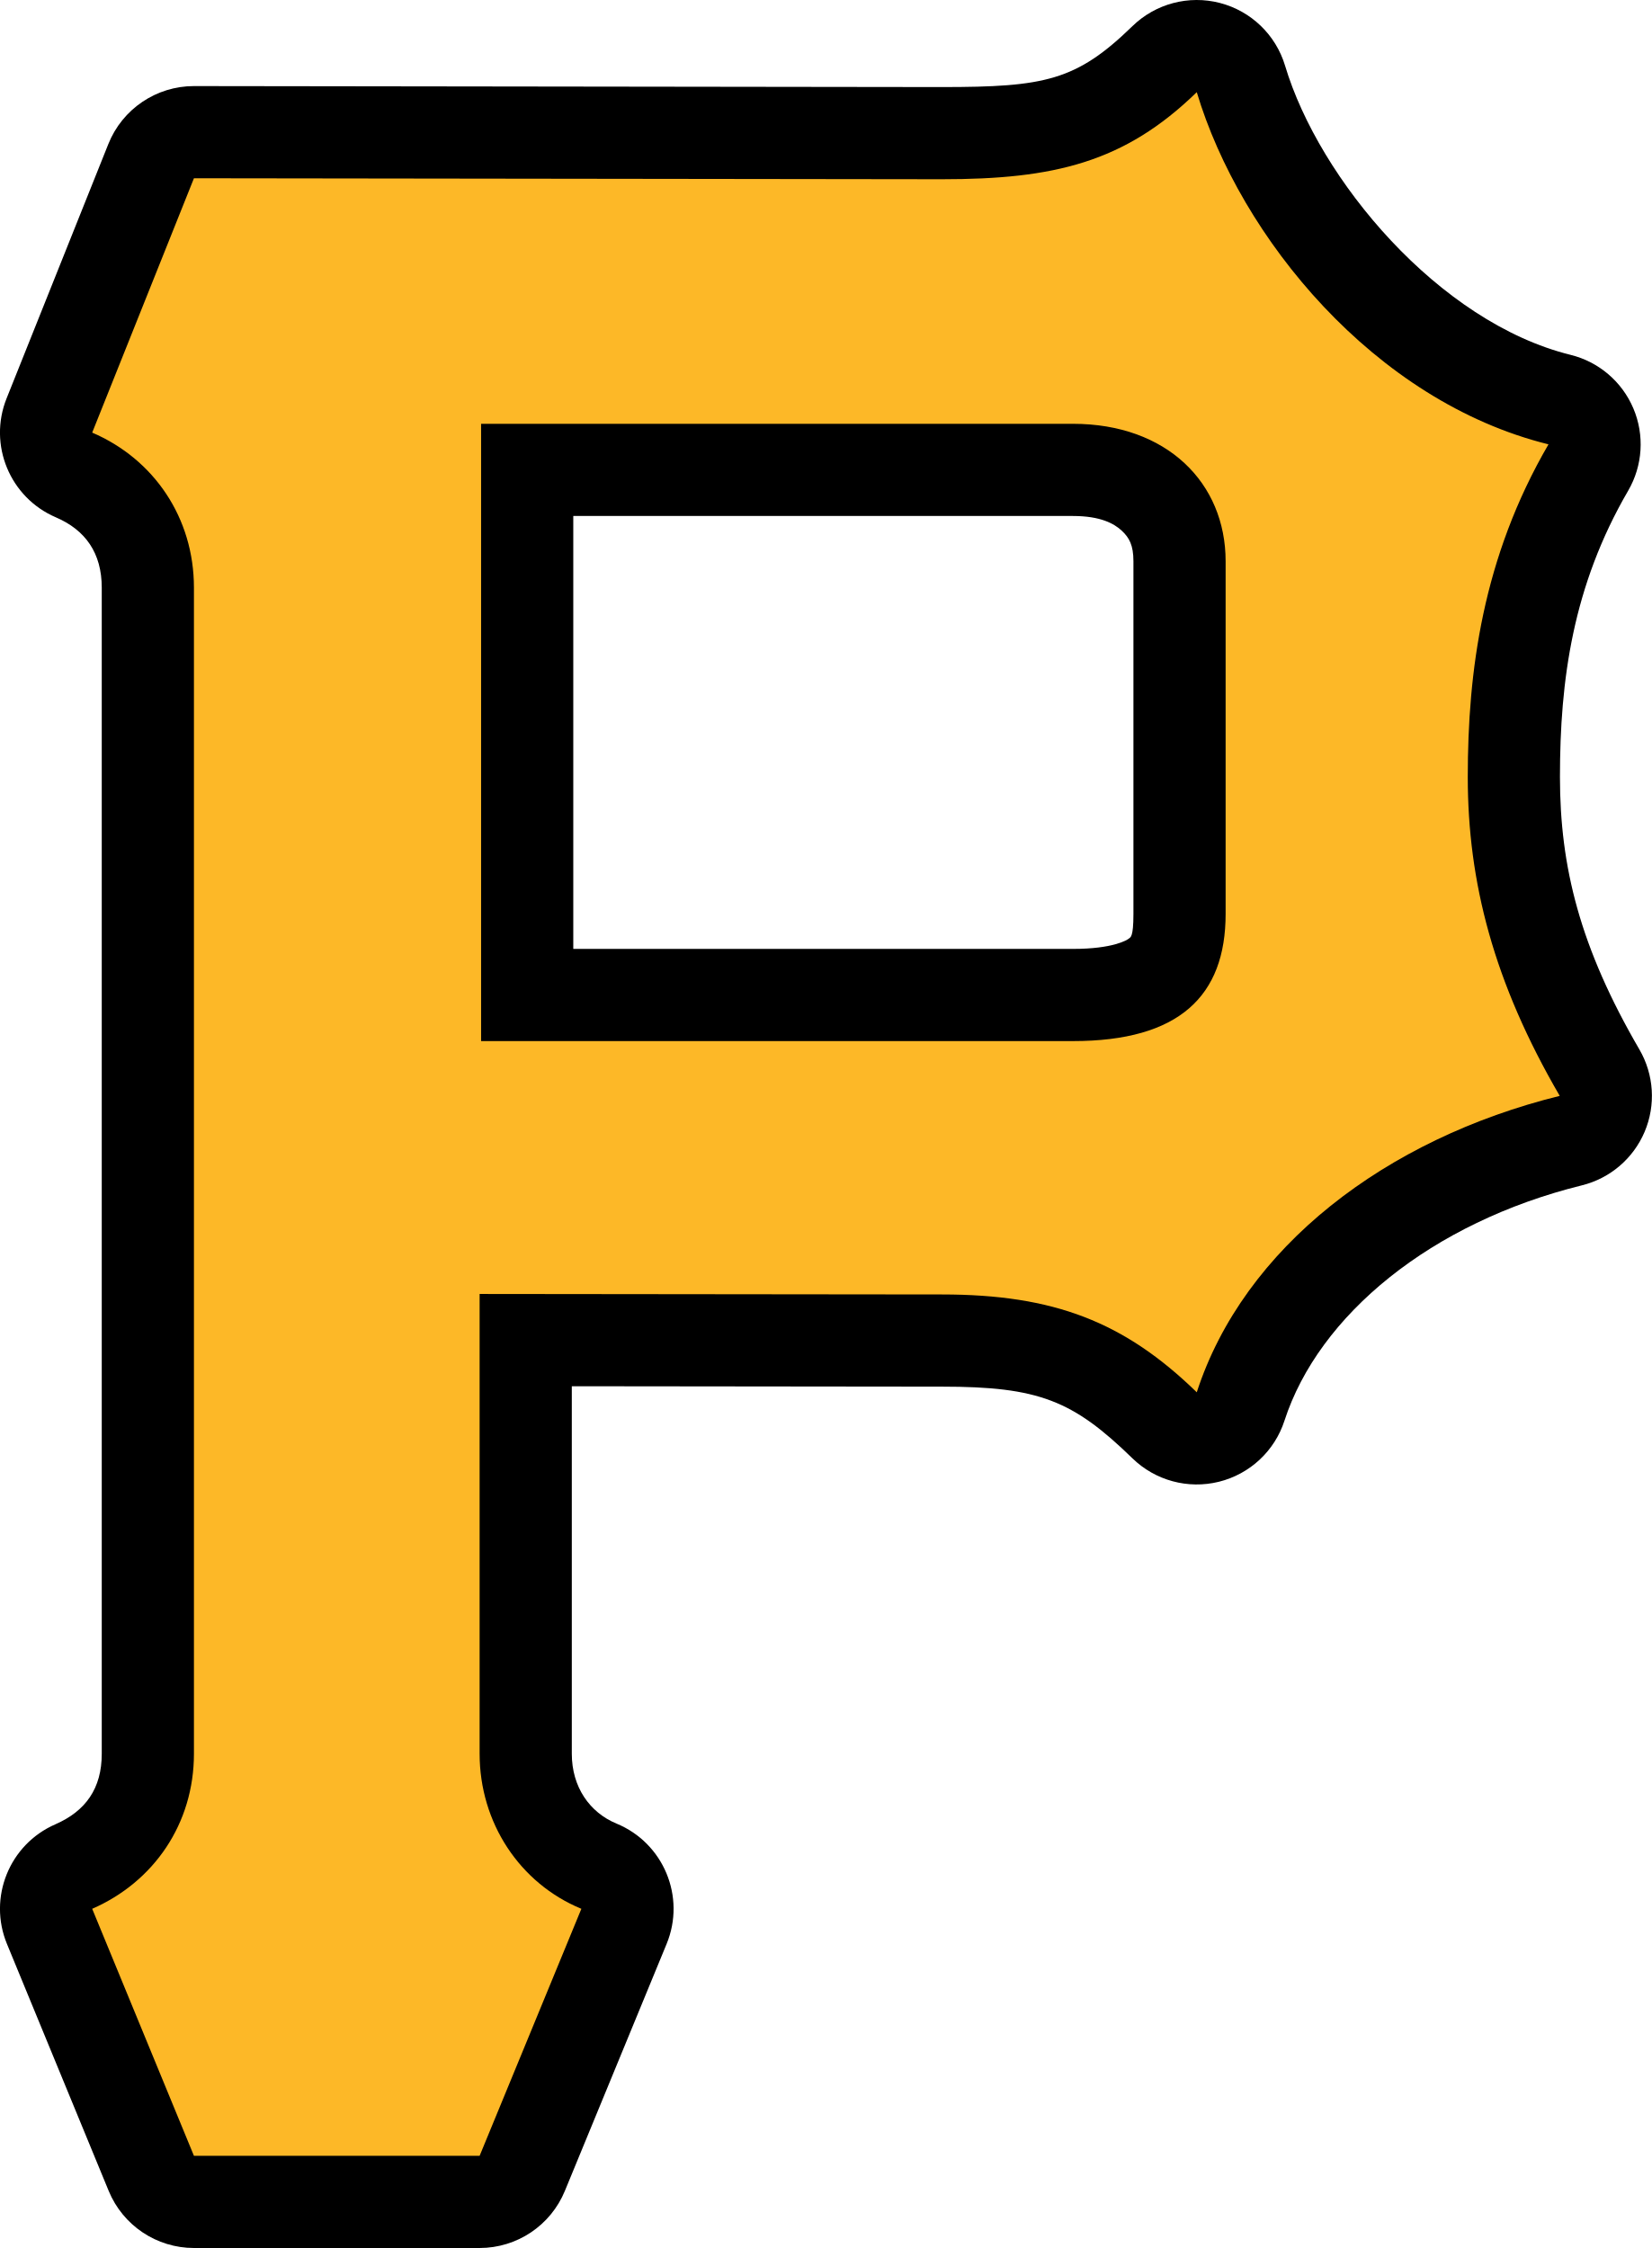
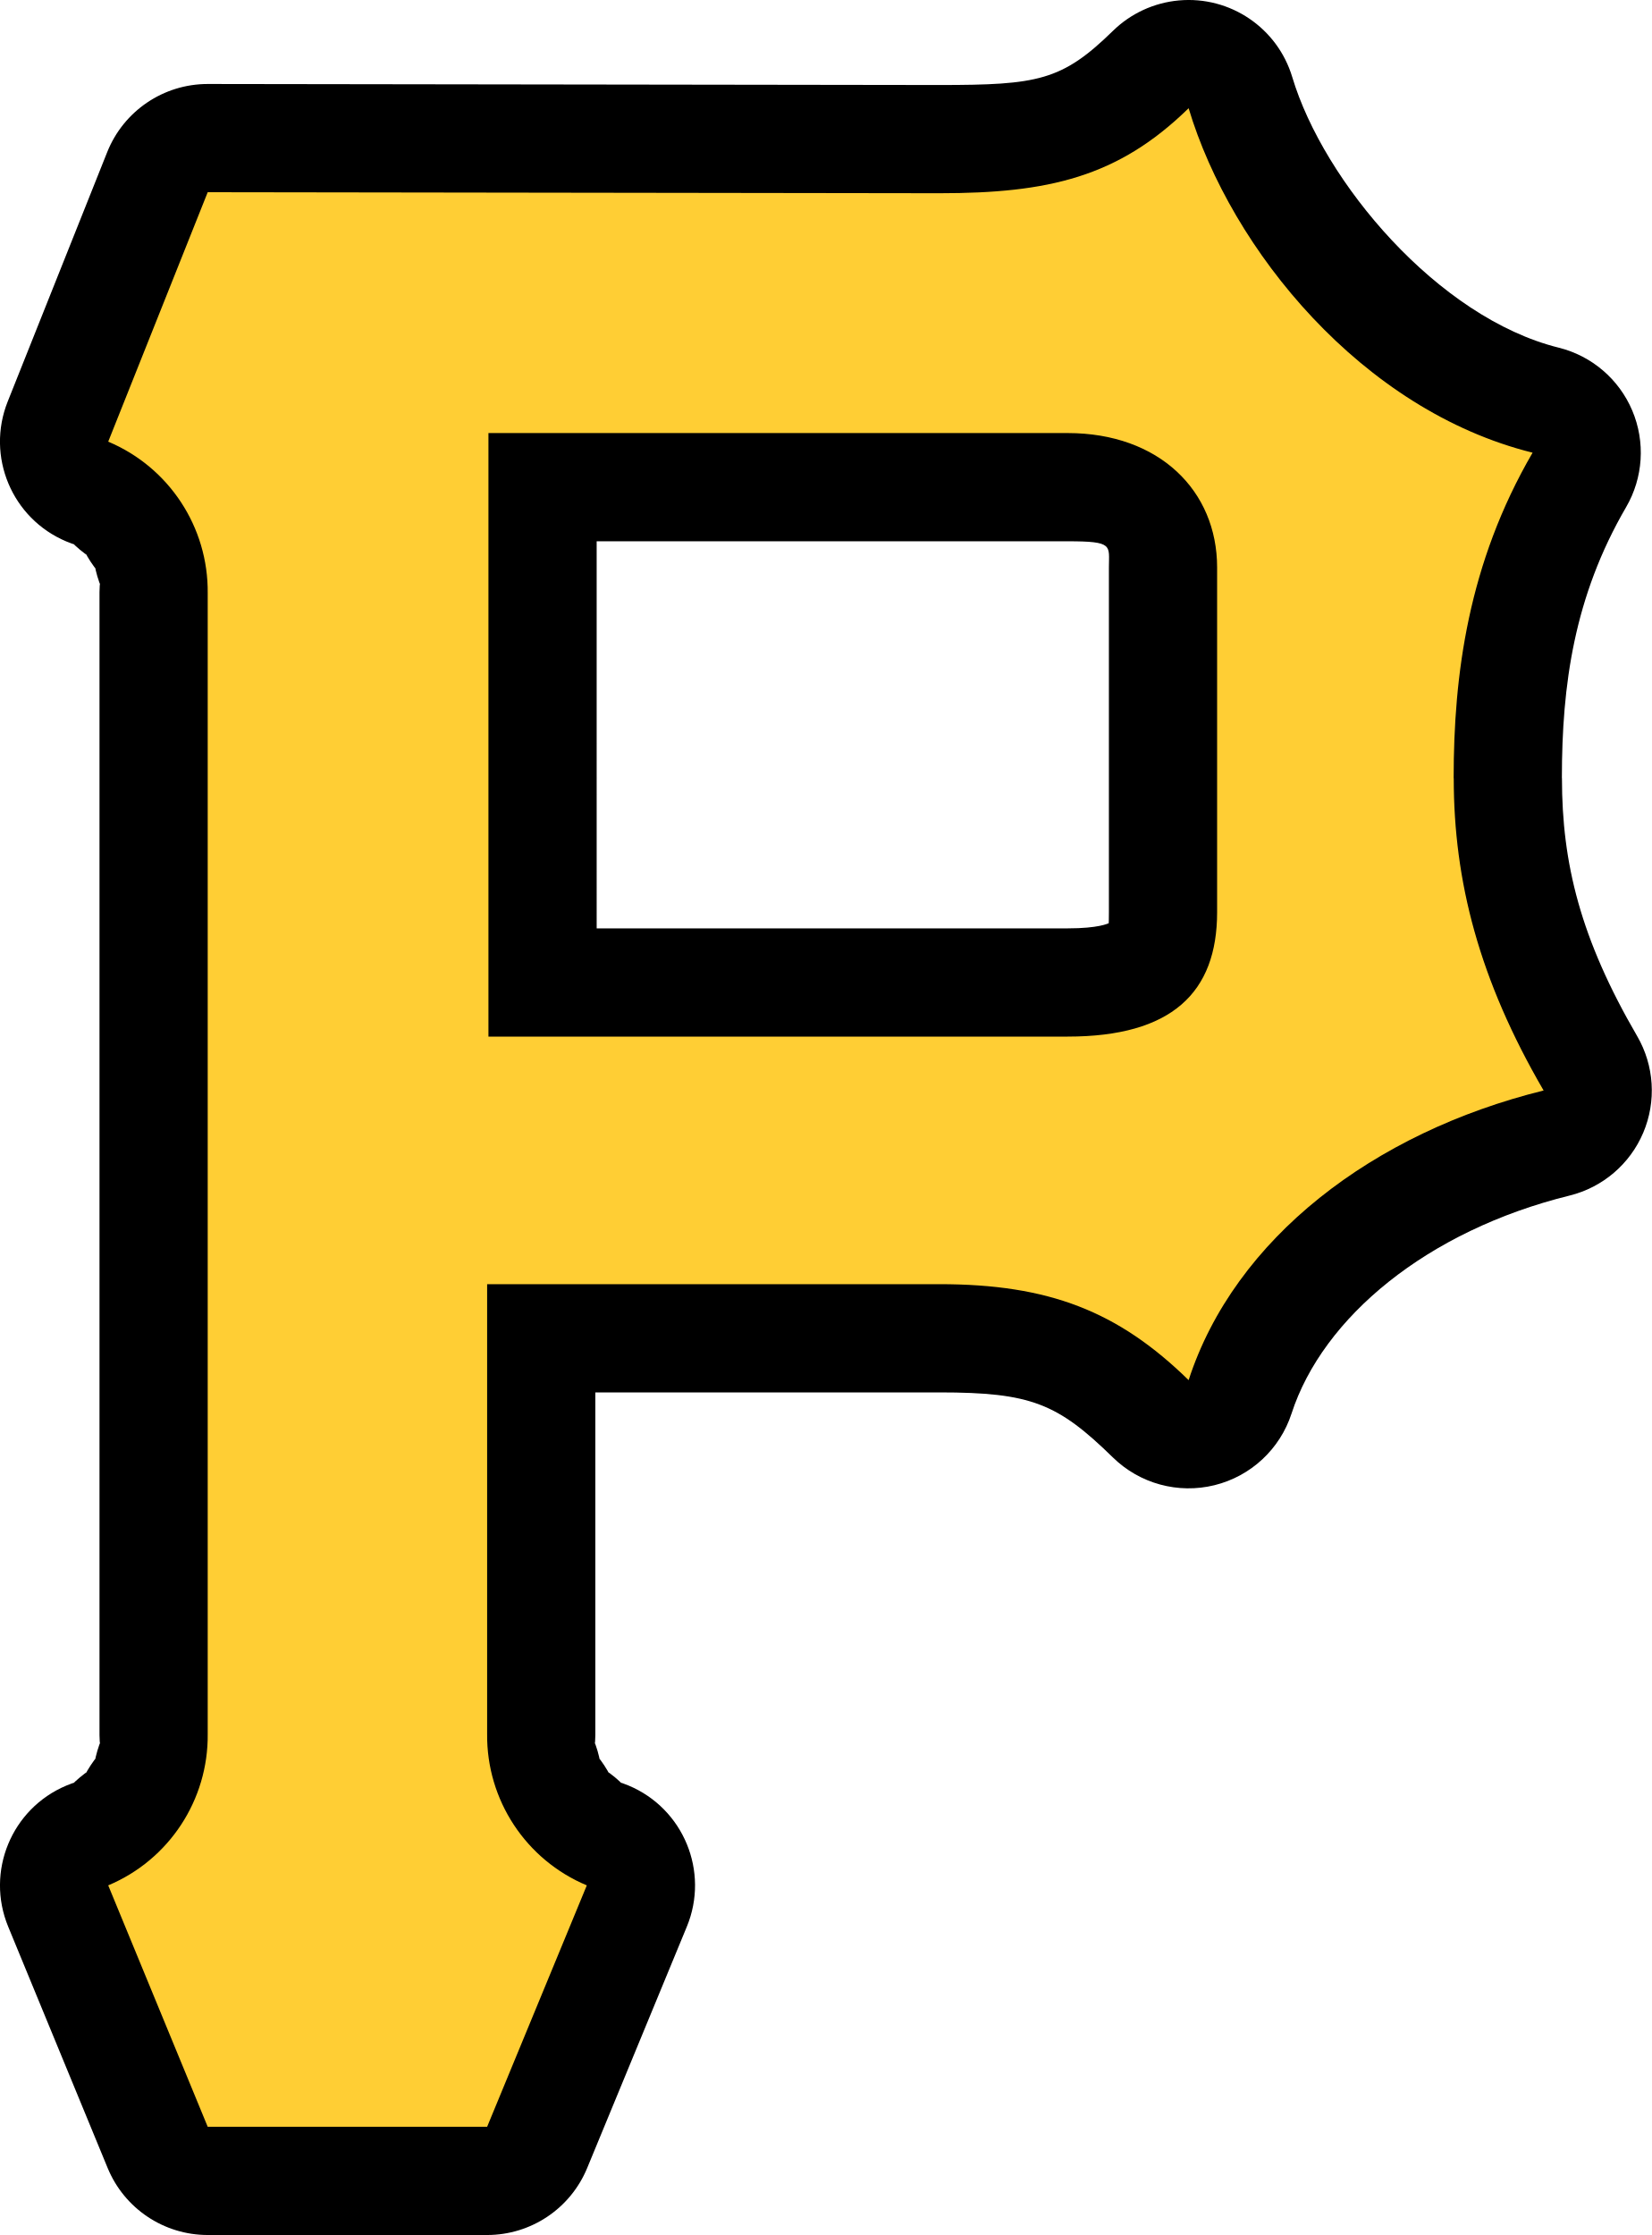
- <svg xmlns="http://www.w3.org/2000/svg" version="1.1" id="svg2" x="0px" y="0px" width="337.691" height="459.591" viewBox="0 0 337.691 459.591" xml:space="preserve">
-   <defs id="defs1" />
-   <style type="text/css" id="style1">
- 	.st0{fill:#FDB827;}
- </style>
-   <g id="g2" style="fill:#000000" transform="translate(18.84586,18.84487)">
-     <path id="path1" style="fill:#000000" class="st0" d="m 230.535,-18.24 a 18.847,18.847 0 0 0 -17.877,4.732 C 201.18,-2.34 194.735,-1.046 173.725,-1.045 L 20.826,-1.246 A 18.847,18.847 0 0 0 3.303,10.6 l -20.801,52 a 18.847,18.847 0 0 0 10.074,24.322 c 6.029,2.584 9.379,7.284 9.379,14.379 v 238.398 c 0,7.095 -3.282,11.718 -9.494,14.43 a 18.847,18.847 0 0 0 -9.887,24.449 l 20.801,50.5 a 18.847,18.847 0 0 0 17.426,11.668 H 79.199 A 18.847,18.847 0 0 0 96.625,429.078 l 20.801,-50.5 a 18.847,18.847 0 0 0 -10.236,-24.598 c -5.499,-2.269 -9.145,-7.488 -9.145,-14.281 v -75.135 l 75.635,0.082 a 18.847,18.847 0 0 0 0.019,0 c 19.828,0 26.788,2.82 38.959,14.662 a 18.847,18.847 0 0 0 31.068,-7.693 c 7.017,-21.637 30.049,-40.521 60.795,-48.121 A 18.847,18.847 0 0 0 316.289,195.721 C 304.138,174.838 300.045,158.402 300.045,140 c 0,-19.747 2.592,-39.013 13.943,-58.521 A 18.847,18.847 0 0 0 302.221,53.705 C 275.25,47.038 250.819,17.835 243.854,-5.41 A 18.847,18.847 0 0 0 230.535,-18.24 Z M 98.346,86.646 H 200.5 c 5.641,0 8.425,1.571 9.961,3 1.536,1.429 2.393,2.965 2.393,6.254 V 168 c 0,4.848 -0.609,4.756 -0.945,5.047 -0.336,0.291 -3.221,2.107 -11.408,2.107 H 98.346 Z" />
-   </g>
-   <g id="g1" transform="translate(18.84586,18.84487)">
-     <path id="path14" class="st0" d="m 281.2,140 c 0,-21.5 3,-44.8 16.5,-68 C 262.1,63.2 234.7,29.7 225.8,0 211,14.4 196.6,17.8 173.7,17.8 L 20.8,17.6 0,69.6 C 12.6,75 20.8,87 20.8,101.3 v 238.4 c 0,14.3 -8.2,26.2 -20.8,31.7 l 20.8,50.5 H 79.2 L 100,371.4 C 87.4,366.2 79.2,353.8 79.2,339.7 v -94 l 94.5,0.1 c 22.9,0 37.3,5.6 52.1,20 C 235.4,236.2 264.4,214 300,205.2 286.5,182 281.2,161.5 281.2,140 m -80.7,54 H 79.5 V 67.8 h 121 c 19.2,0 31.2,12.1 31.2,28.1 V 168 c 0,16.8 -9.5,26 -31.2,26" />
-   </g>
+ <svg xmlns="http://www.w3.org/2000/svg" id="Layer_1" data-name="Layer 1" viewBox="0 0 176.818 239.226" version="1.1" width="176.818" height="239.226">
+   <defs id="defs1">
+     <style id="style1">.cls-1{fill:#ffce34}</style>
+   </defs>
+   <path id="path2" style="fill:#000000" class="cls-1" d="m 217.814,60.773 a 11.585,11.585 0 0 0 -7.062,3.254 c -5.466,5.343 -8.039,5.798 -18.566,5.799 l -78.32,-0.109 a 11.585,11.585 0 0 0 -10.775,7.293 L 92.439,103.709 a 11.585,11.585 0 0 0 6.268,14.969 c 2.278,0.959 -0.435,-0.693 1.465,0.889 1.9,1.581 -0.216,-0.787 1.141,1.279 1.357,2.066 0.023,-0.817 0.719,1.555 0.696,2.372 0.26,-0.773 0.234,1.699 a 11.585,11.585 0 0 0 0,0.121 v 122.1 a 11.585,11.585 0 0 0 0,0.123 c 0.026,2.463 0.461,-0.67 -0.232,1.693 -0.693,2.363 0.634,-0.508 -0.719,1.551 -1.353,2.058 0.755,-0.299 -1.139,1.275 -1.894,1.574 0.81,-0.067 -1.461,0.887 a 11.585,11.585 0 0 0 -6.225,15.094 l 10.65,25.84 a 11.585,11.585 0 0 0 10.709,7.17 h 29.91 a 11.585,11.585 0 0 0 10.707,-7.162 l 10.67,-25.84 a 11.585,11.585 0 0 0 -6.234,-15.107 c -2.272,-0.951 0.431,0.686 -1.465,-0.887 -1.895,-1.572 0.213,0.784 -1.141,-1.273 -1.354,-2.057 -0.024,0.81 -0.719,-1.553 -0.695,-2.363 -0.259,0.769 -0.234,-1.693 a 11.585,11.585 0 0 0 0,-0.117 v -36.557 h 36.826 c 9.816,0 12.66,1.18 18.582,6.969 a 11.585,11.585 0 0 0 19.115,-4.705 c 3.343,-10.294 14.496,-19.565 29.758,-23.332 a 11.585,11.585 0 0 0 7.236,-17.074 c -6.072,-10.431 -8.047,-18.484 -8.047,-27.582 a 11.585,11.585 0 0 0 -0.008,-0.07 c 0.003,-9.908 1.295,-19.376 6.875,-28.961 A 11.585,11.585 0 0 0 258.459,97.938 C 245.542,94.733 233.302,80.183 229.945,68.984 a 11.585,11.585 0 0 0 -12.131,-8.211 z m -62.33,57.891 h 50.416 c 4.944,0 4.416,0.426 4.416,2.797 v 36.908 c 0,0.858 -0.016,1.033 -0.019,1.178 -0.091,0.022 -1.044,0.549 -4.396,0.549 h -50.416 z" transform="translate(-91.61557,-60.72719)" />
+   <path class="cls-1" d="m 155.604,83.273 c 0,-11 1.54,-22.95 8.45,-34.82 -18.22,-4.52 -32.27,-21.69 -36.82,-36.87 -7.55,7.38 -15,9.1 -26.68,9.1 l -78.32,-0.11 -10.65,26.7 a 17.4,17.4 0 0 1 10.65,16.22 V 185.593 a 17.38,17.38 0 0 1 -10.65,16.21 l 10.65,25.84 h 29.91 l 10.67,-25.84 a 17.38,17.38 0 0 1 -10.67,-16.21 v -48.14 h 48.41 c 11.72,0 19.13,2.89 26.68,10.27 4.93,-15.18 19.77,-26.5 38,-31 -6.91,-11.87 -9.62,-22.41 -9.62,-33.41 m -41.33,27.64 H 52.284 V 46.353 h 62 c 9.81,0 16,6.18 16,14.38 v 36.91 c 0,8.61 -4.86,13.31 -16,13.31" id="path1" />
</svg>
